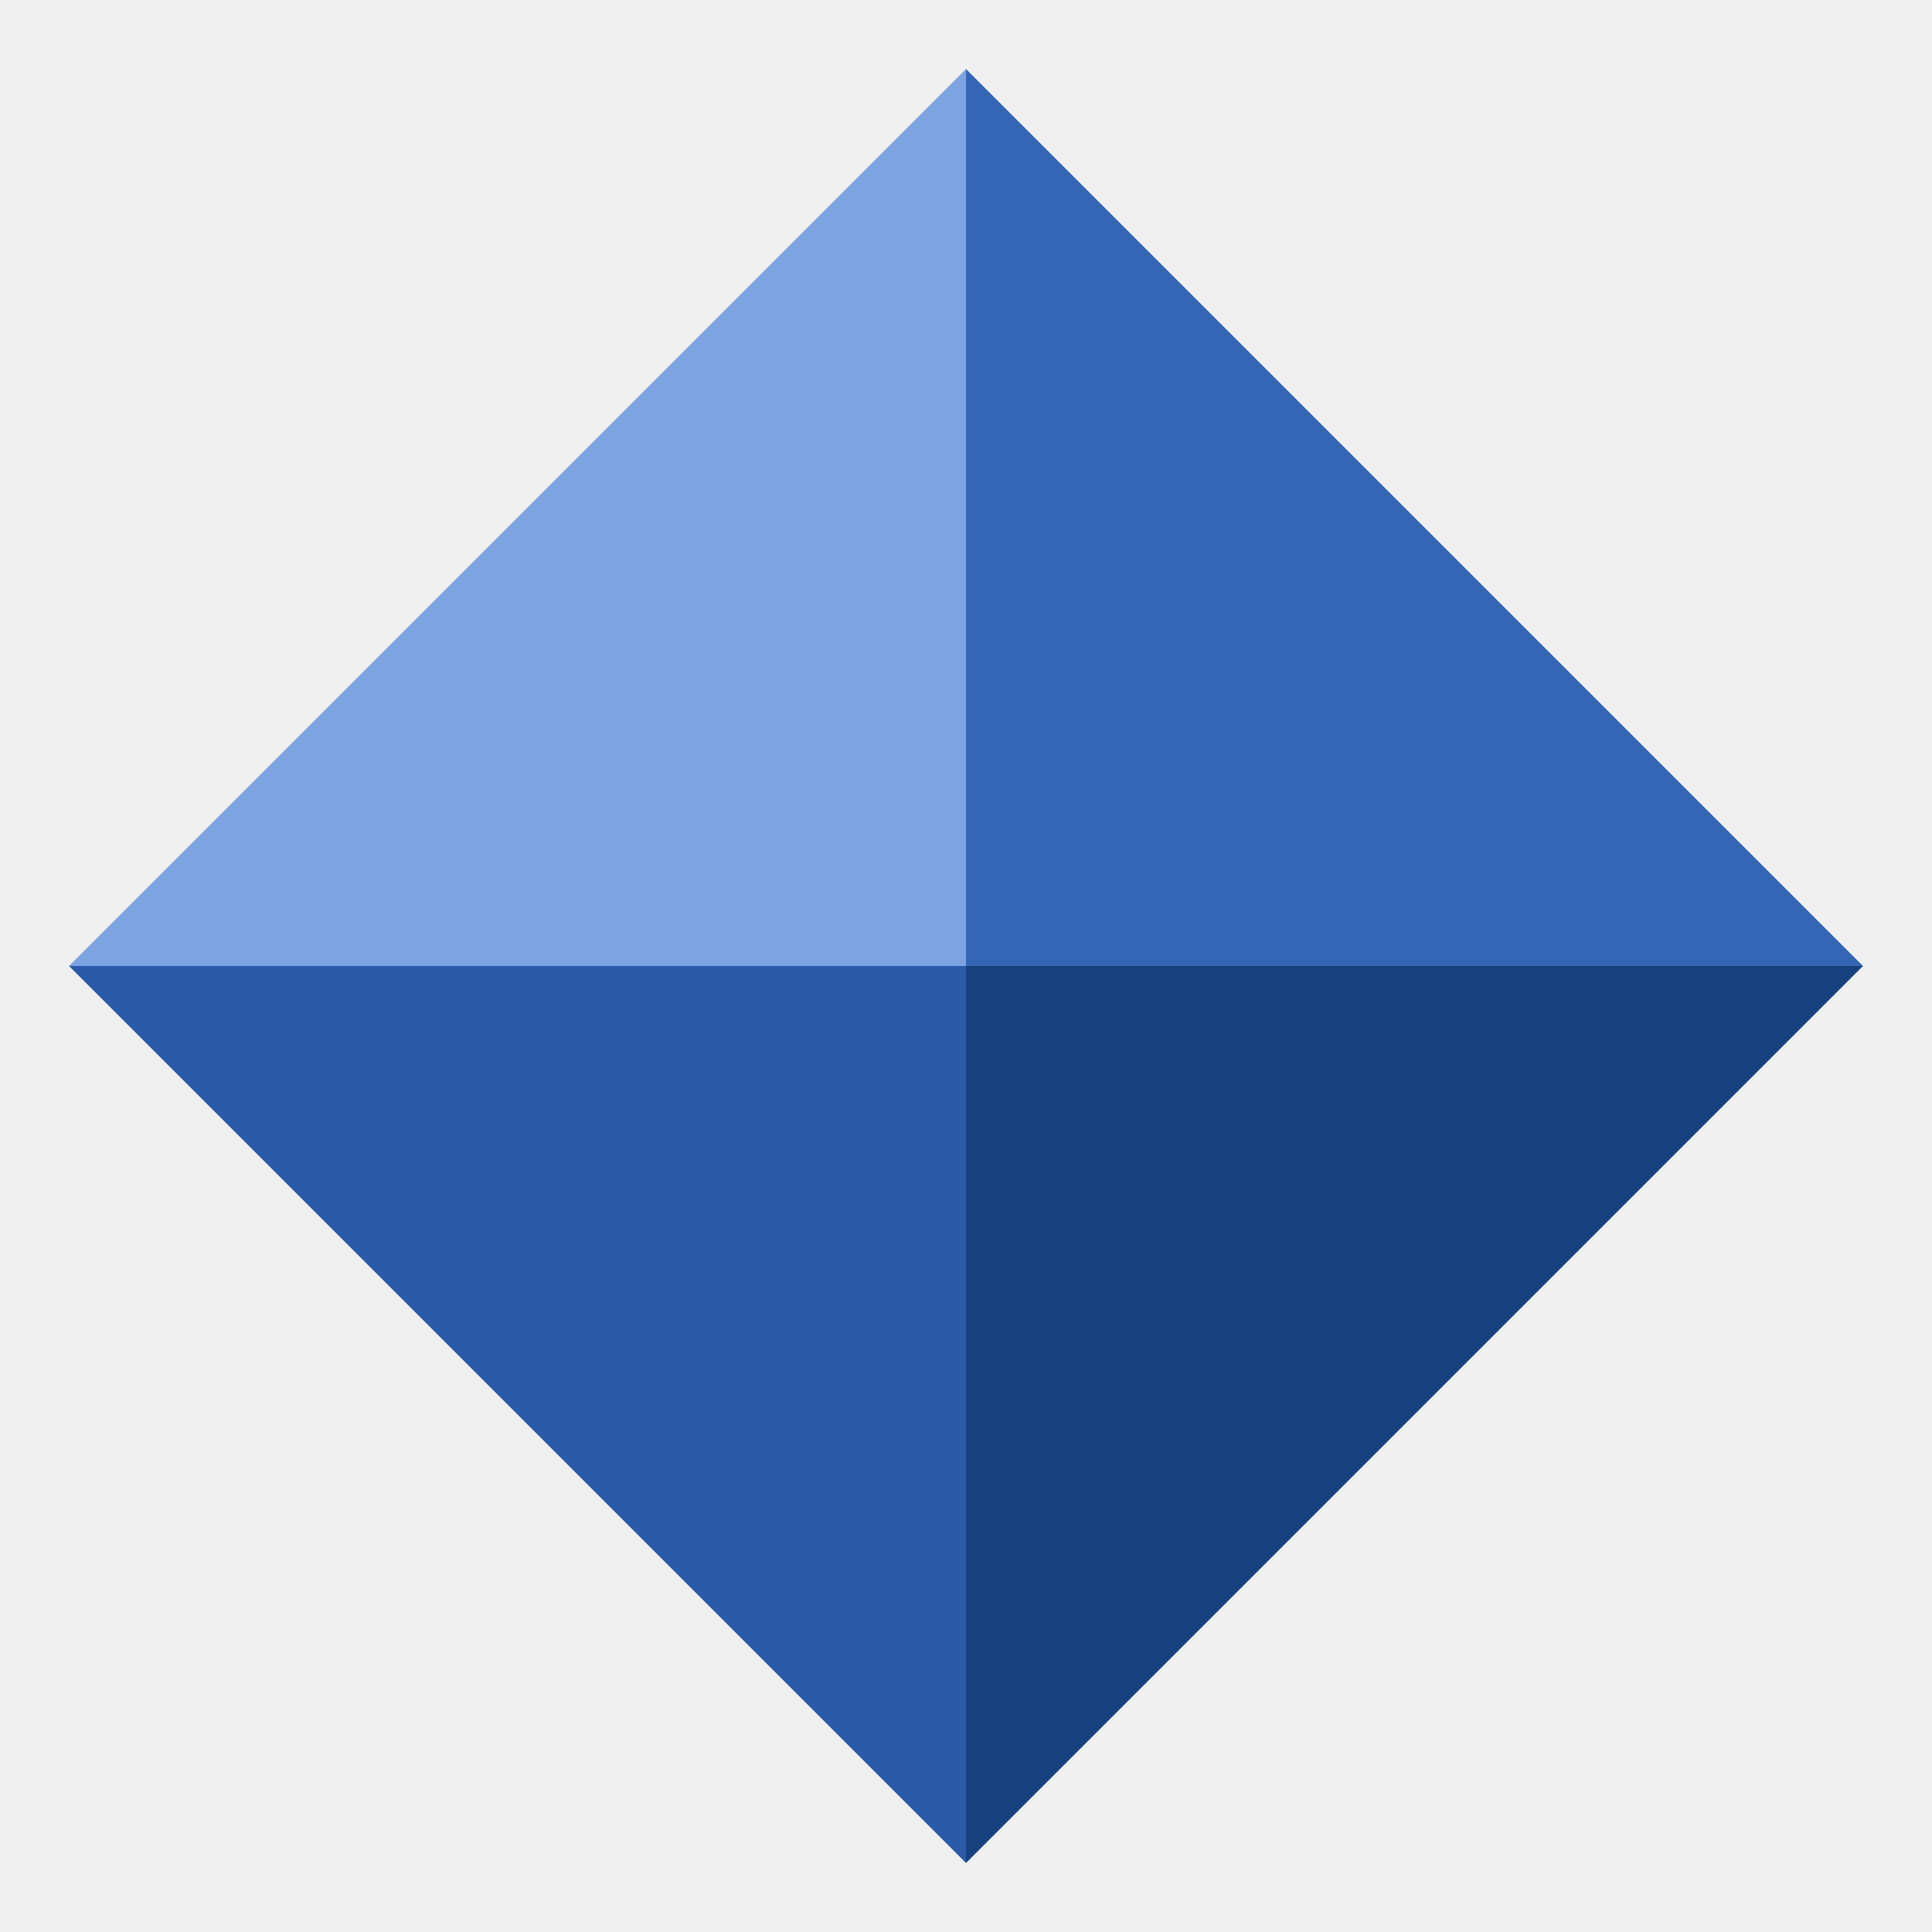
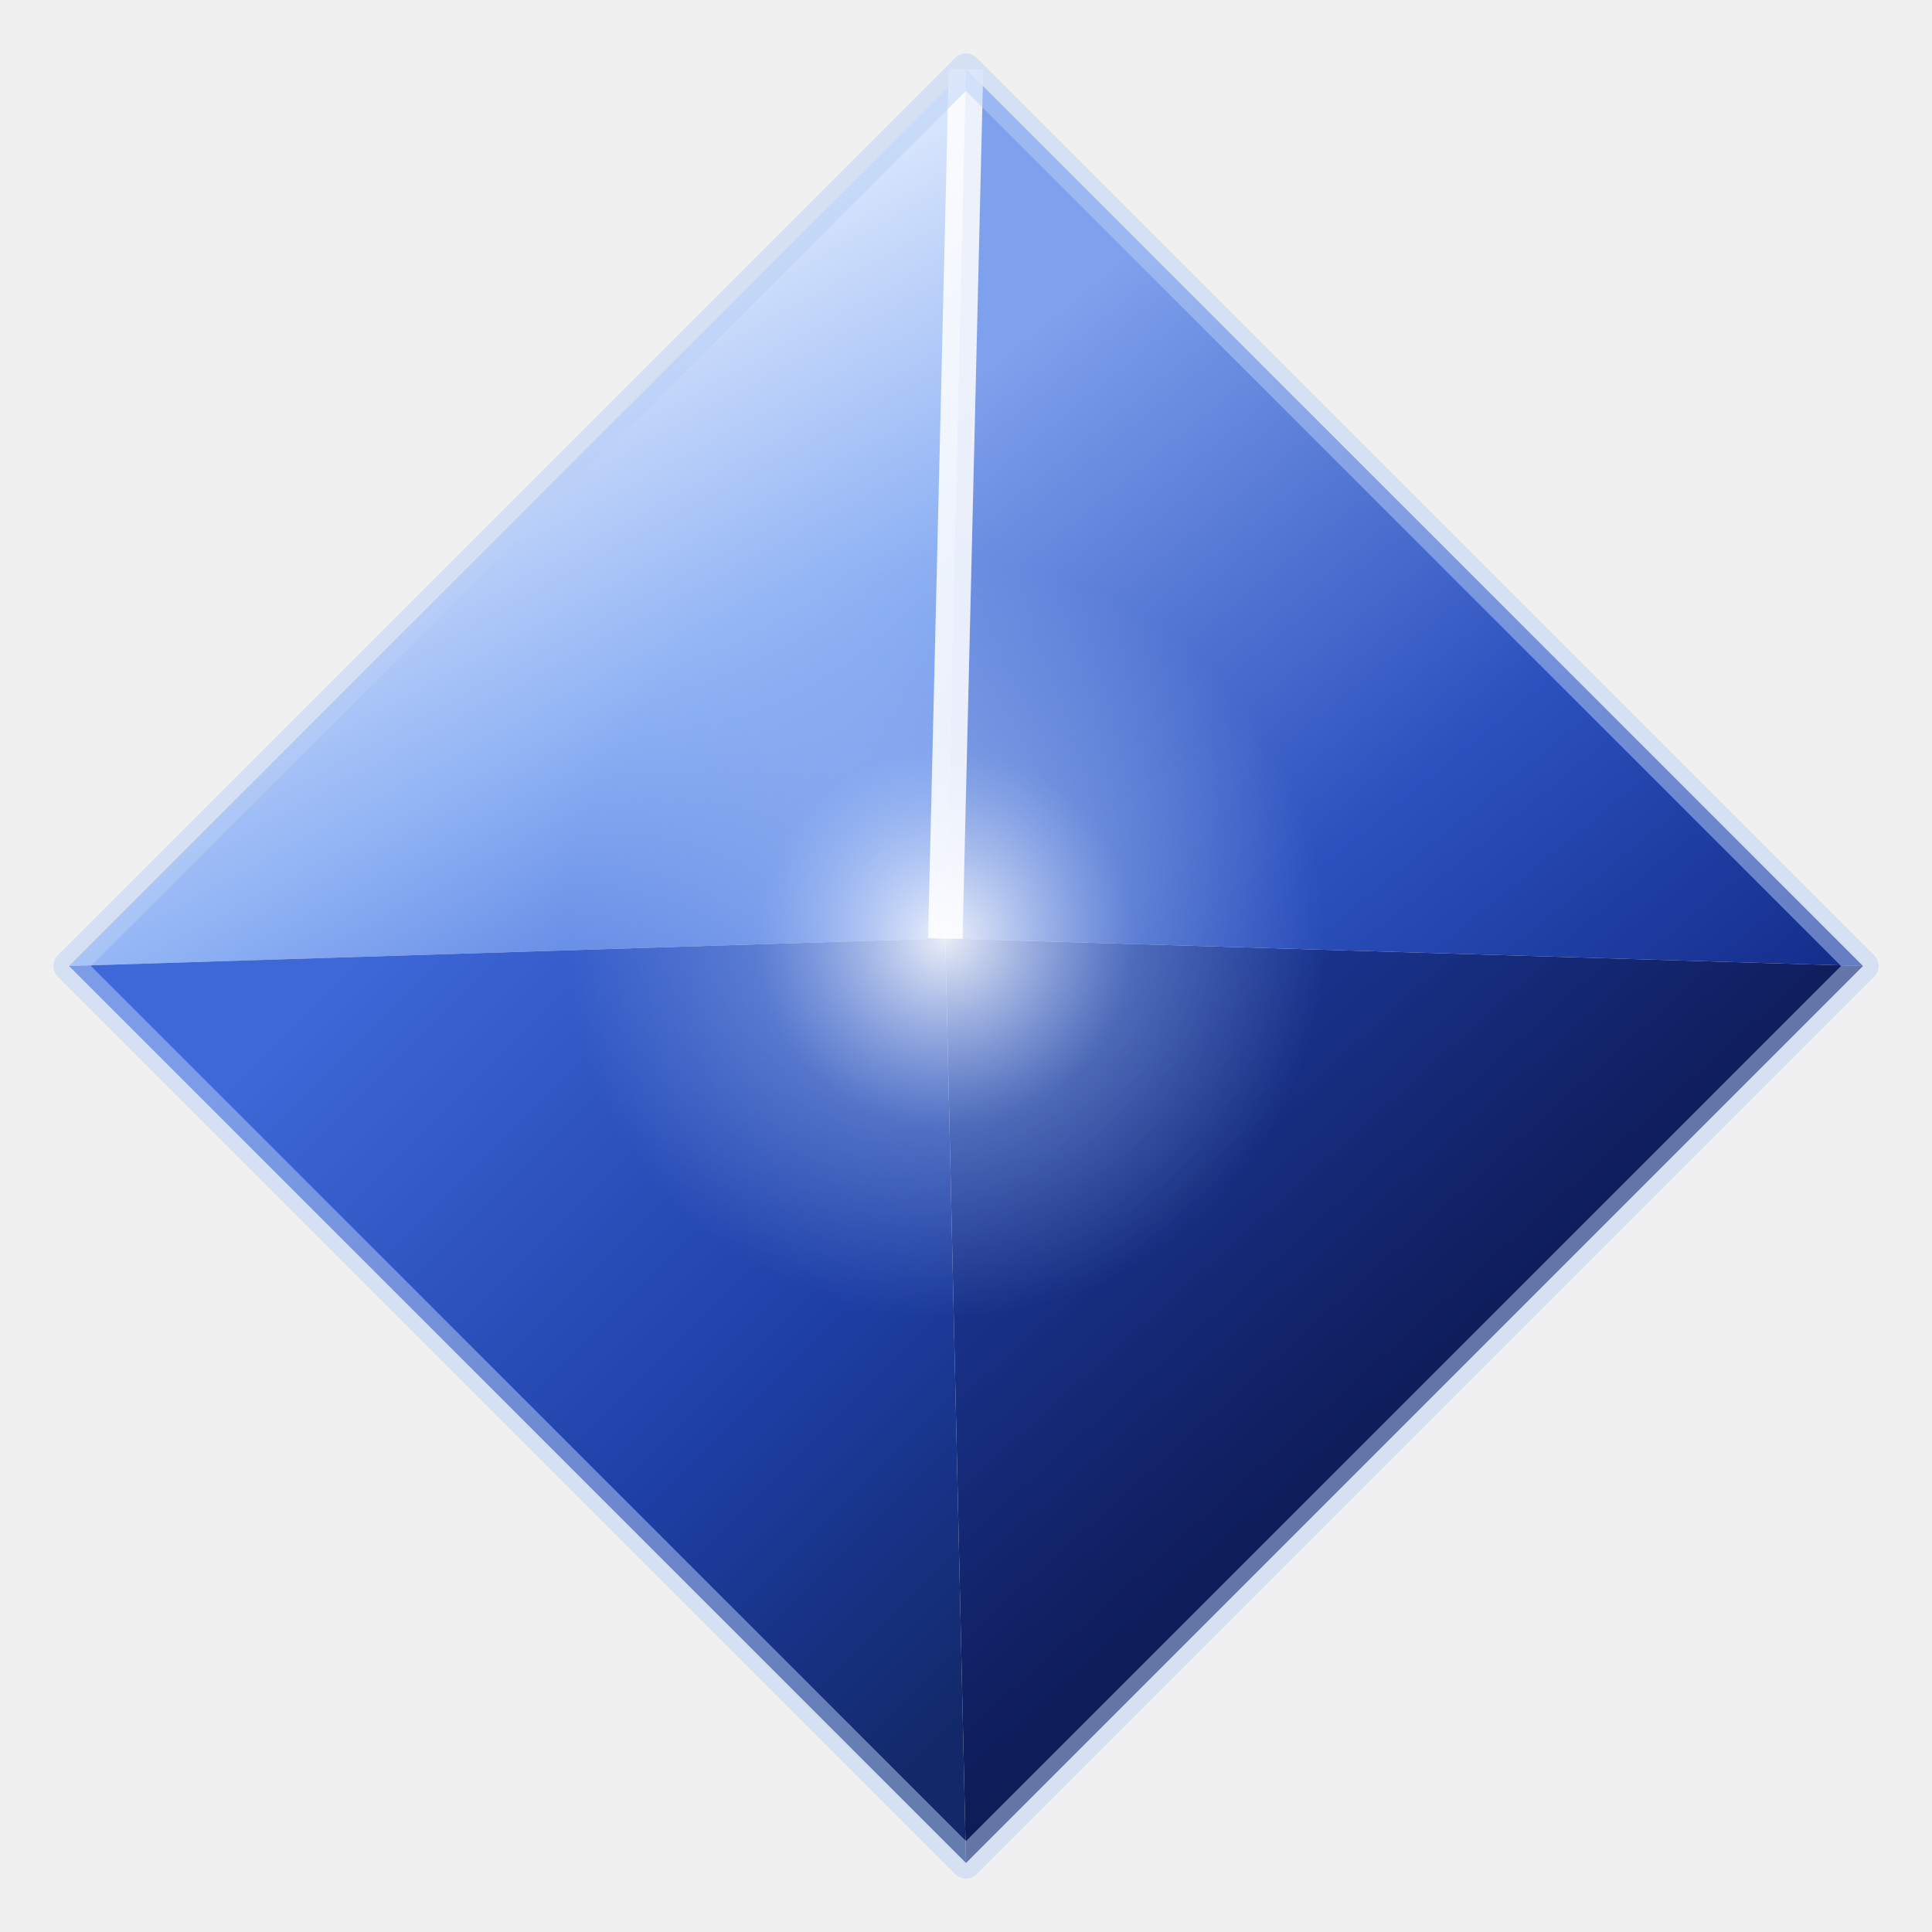
<svg xmlns="http://www.w3.org/2000/svg" viewBox="0 0 28 28">
-   <polygon points="14,1 1,14 14,14" fill="#7da3e3" />
-   <polygon points="14,1 27,14 14,14" fill="#3566b5" />
-   <polygon points="1,14 14,27 14,14" fill="#2a5aa8" />
-   <polygon points="27,14 14,27 14,14" fill="#16407e" />
+   <defs>
+     <linearGradient id="gTL" x1="8" y1="3" x2="14" y2="14" gradientUnits="userSpaceOnUse">
+       <stop offset="0%" stop-color="#EDF4FF" />
+       <stop offset="55%" stop-color="#8FB2F4" />
+       <stop offset="100%" stop-color="#3E68D8" />
+     </linearGradient>
+     <linearGradient id="gTR" x1="16" y1="4" x2="25" y2="15" gradientUnits="userSpaceOnUse">
+       <stop offset="0%" stop-color="#7FA0EC" />
+       <stop offset="60%" stop-color="#2C51BE" />
+       <stop offset="100%" stop-color="#152F8E" />
+     </linearGradient>
+     <linearGradient id="gBL" x1="4" y1="15" x2="14" y2="25" gradientUnits="userSpaceOnUse">
+       <stop offset="0%" stop-color="#3E68D8" />
+       <stop offset="60%" stop-color="#1E3FA6" />
+       <stop offset="100%" stop-color="#122868" />
+     </linearGradient>
+     <linearGradient id="gBR" x1="15" y1="14" x2="24" y2="24" gradientUnits="userSpaceOnUse">
+       <stop offset="0%" stop-color="#1E3FA6" />
+       <stop offset="55%" stop-color="#101F60" />
+       <stop offset="100%" stop-color="#070F38" />
+     </linearGradient>
+     <radialGradient id="gFire" cx="13.7" cy="13.6" r="5.5" gradientUnits="userSpaceOnUse">
+       <stop offset="0%" stop-color="#FFFFFF" stop-opacity="0.9" />
+       <stop offset="50%" stop-color="#BFD9FF" stop-opacity="0.3" />
+       <stop offset="100%" stop-color="#BFD9FF" stop-opacity="0" />
+     </radialGradient>
+     <clipPath id="gClip">
+       <polygon points="14,1 27,14 14,27 1,14" />
+     </clipPath>
+   </defs>
+   <polygon points="14,1 13.7,13.6 1,14" fill="url(#gTL)" />
+   <polygon points="14,1 27,14 13.7,13.6" fill="url(#gTR)" />
+   <polygon points="1,14 13.7,13.6 14,27" fill="url(#gBL)" />
+   <polygon points="13.7,13.6 27,14 14,27" fill="url(#gBR)" />
+   <circle cx="13.7" cy="13.6" r="5.5" fill="url(#gFire)" clip-path="url(#gClip)" />
+   <line x1="14" y1="1" x2="13.7" y2="13.6" stroke="#FFFFFF" stroke-width="0.5" opacity="0.85" />
+   <polygon points="14,1 27,14 14,27 1,14" fill="none" stroke="#B9CFF6" stroke-width="0.45" opacity="0.5" stroke-linejoin="round" />
</svg>
